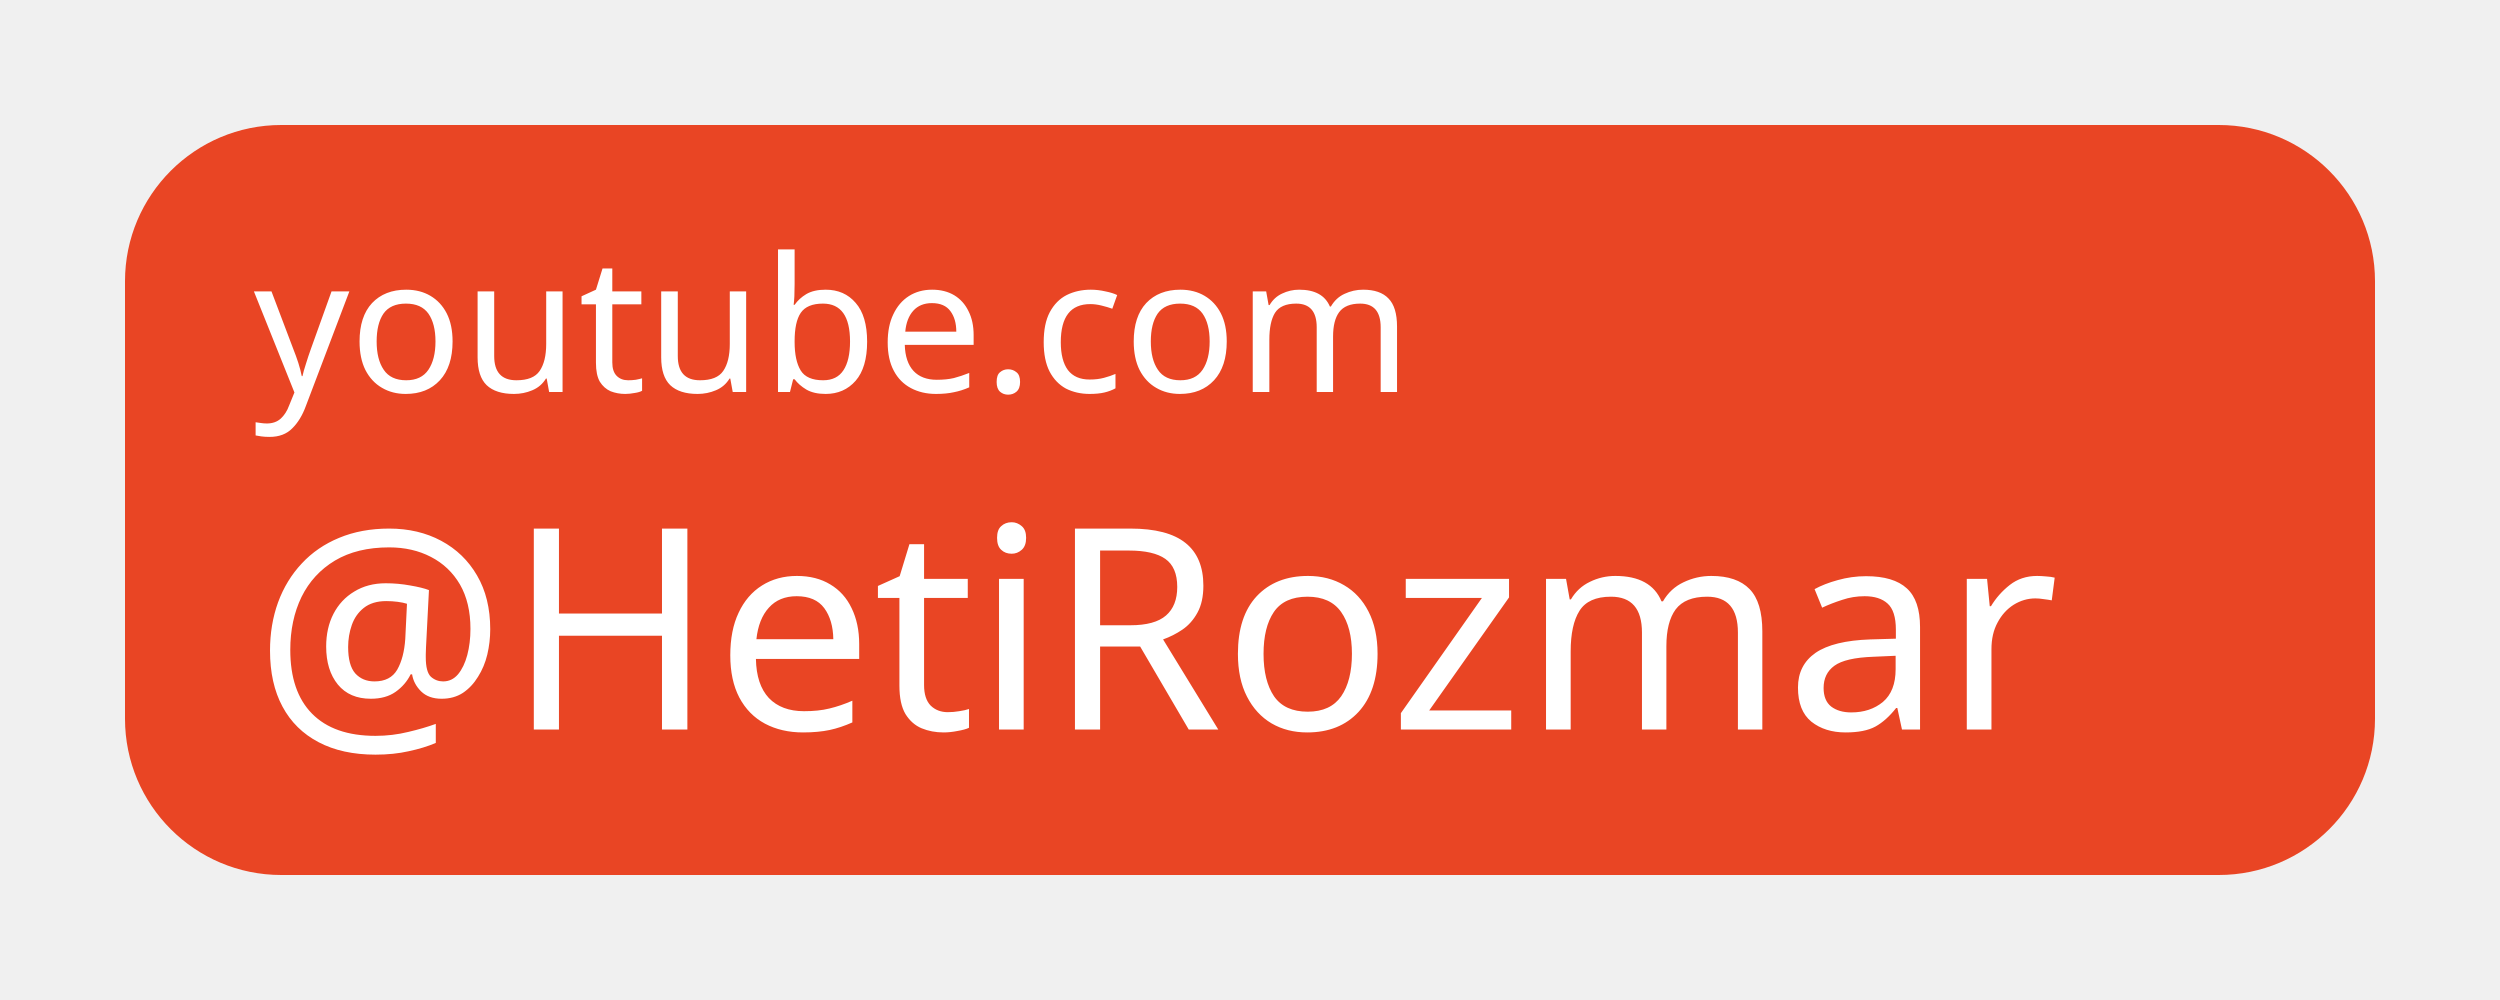
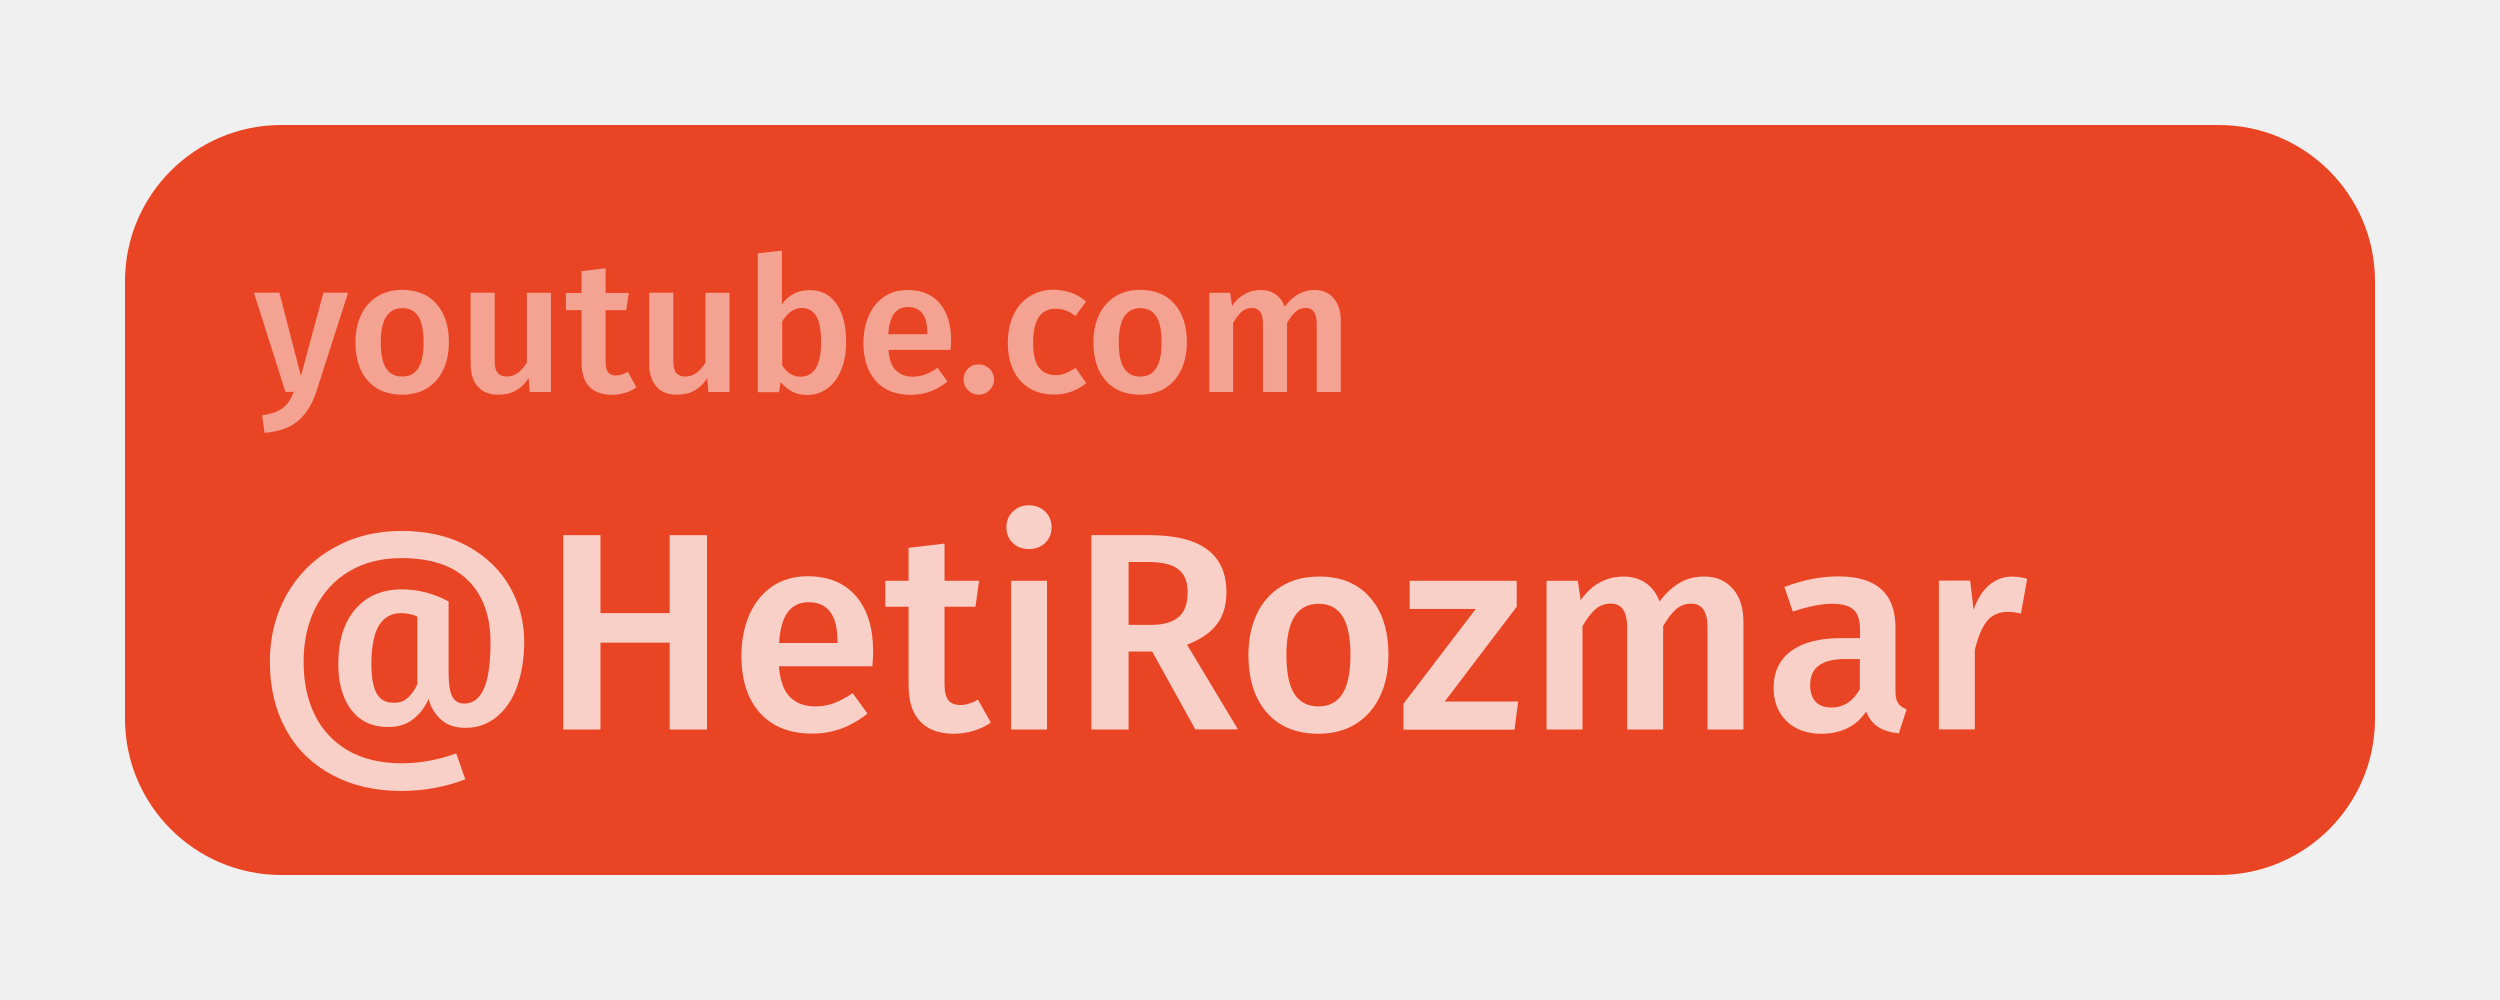
<svg xmlns="http://www.w3.org/2000/svg" version="1.1" id="Layer_1" x="0px" y="0px" viewBox="0 0 160 64" style="enable-background:new 0 0 160 64;" xml:space="preserve">
  <style type="text/css">
	.st0{fill:#E94524;}
	.st1{opacity:0.5;fill:#FFFFFF;}
- 	.st2{font-family:'FiraSans-Medium';}
- 	.st3{font-size:12px;}
- 	.st4{opacity:0.75;fill:#FFFFFF;}
- 	.st5{font-size:18px;}
+ 	.st2{opacity:0.75;fill:#FFFFFF;}
</style>
  <path class="st0" d="M142,56H18c-5.52,0-10-4.48-10-10V18c0-5.52,4.48-10,10-10H142c5.52,0,10,4.48,10,10V46  C152,51.52,147.52,56,142,56z" />
-   <text transform="matrix(1 0 0 1 16.2342 25.0869)">
-     <tspan x="0" y="0" class="st1 st2 st3">youtube.com</tspan>
-     <tspan x="0" y="21.6" class="st4 st2 st5">@HetiRozmar</tspan>
-   </text>
+   <g>
+     <path class="st1" d="M20.23,25.11c-0.26,0.78-0.64,1.39-1.16,1.83s-1.23,0.69-2.14,0.76l-0.16-1.12c0.42-0.06,0.75-0.15,1-0.27   c0.25-0.12,0.45-0.27,0.61-0.46s0.29-0.45,0.42-0.77h-0.53l-2.02-6.35h1.63l1.38,5.33l1.44-5.33h1.58L20.23,25.11z" />
+     <path class="st1" d="M27.94,19.45c0.52,0.6,0.79,1.41,0.79,2.45c0,0.66-0.12,1.25-0.36,1.76c-0.24,0.51-0.58,0.9-1.03,1.18   c-0.45,0.28-0.98,0.42-1.6,0.42c-0.94,0-1.67-0.3-2.2-0.89c-0.53-0.6-0.79-1.42-0.79-2.47c0-0.66,0.12-1.25,0.36-1.75   c0.24-0.5,0.59-0.9,1.04-1.18c0.45-0.28,0.99-0.42,1.6-0.42C26.69,18.56,27.42,18.86,27.94,19.45z M24.37,21.91   c0,0.75,0.11,1.31,0.34,1.66s0.57,0.53,1.03,0.53s0.8-0.18,1.03-0.54s0.34-0.91,0.34-1.66c0-0.74-0.11-1.29-0.34-1.65   s-0.57-0.53-1.01-0.53C24.83,19.72,24.37,20.45,24.37,21.91z" />
+     <path class="st1" d="M35.24,25.09h-1.33l-0.08-0.89c-0.23,0.36-0.51,0.63-0.82,0.8c-0.32,0.18-0.69,0.26-1.12,0.26   c-0.57,0-1.01-0.17-1.31-0.52c-0.31-0.35-0.46-0.83-0.46-1.45v-4.56h1.54v4.37c0,0.36,0.06,0.62,0.19,0.77s0.32,0.23,0.59,0.23   c0.49,0,0.92-0.3,1.28-0.9v-4.46h1.54V25.09z" />
+     <path class="st1" d="M40.73,24.79c-0.22,0.16-0.47,0.28-0.75,0.36c-0.28,0.08-0.56,0.12-0.85,0.12c-0.62-0.01-1.1-0.19-1.42-0.53   s-0.49-0.86-0.49-1.54v-3.35h-1v-1.1h1v-1.4l1.54-0.18v1.58h1.48l-0.16,1.1h-1.32v3.31c0,0.31,0.05,0.54,0.16,0.67   c0.11,0.14,0.28,0.2,0.51,0.2c0.23,0,0.48-0.08,0.76-0.23L40.73,24.79z" />
+     <path class="st1" d="M46.67,25.09h-1.33l-0.08-0.89c-0.23,0.36-0.51,0.63-0.82,0.8c-0.32,0.18-0.69,0.26-1.12,0.26   c-0.57,0-1.01-0.17-1.31-0.52c-0.31-0.35-0.46-0.83-0.46-1.45v-4.56h1.54v4.37c0,0.36,0.06,0.62,0.19,0.77s0.32,0.23,0.59,0.23   c0.49,0,0.92-0.3,1.28-0.9v-4.46h1.54V25.09z" />
+     <path class="st1" d="M53.53,19.44c0.42,0.59,0.62,1.41,0.62,2.47c0,0.66-0.1,1.24-0.31,1.75c-0.2,0.51-0.49,0.9-0.87,1.19   c-0.38,0.28-0.82,0.43-1.33,0.43c-0.34,0-0.66-0.07-0.94-0.22c-0.28-0.14-0.53-0.35-0.74-0.61l-0.1,0.65h-1.36v-8.89l1.54-0.17   v3.43c0.21-0.29,0.46-0.51,0.76-0.67c0.3-0.16,0.63-0.23,0.99-0.23C52.54,18.56,53.11,18.85,53.53,19.44z M52.2,23.58   c0.23-0.36,0.35-0.91,0.35-1.67c0-0.8-0.11-1.37-0.32-1.7c-0.22-0.33-0.52-0.5-0.91-0.5c-0.49,0-0.91,0.29-1.26,0.86v2.81   c0.14,0.23,0.31,0.41,0.51,0.54c0.2,0.13,0.43,0.19,0.67,0.19C51.64,24.11,51.97,23.94,52.2,23.58z" />
+     <path class="st1" d="M60.84,22.39h-3.98c0.05,0.62,0.21,1.06,0.48,1.32c0.27,0.26,0.63,0.4,1.08,0.4c0.28,0,0.54-0.05,0.79-0.14   c0.25-0.09,0.51-0.23,0.79-0.43l0.64,0.88c-0.7,0.57-1.49,0.85-2.35,0.85c-0.97,0-1.71-0.3-2.24-0.89   c-0.52-0.59-0.79-1.4-0.79-2.42c0-0.65,0.11-1.23,0.34-1.75c0.22-0.52,0.55-0.92,0.97-1.21c0.42-0.29,0.93-0.44,1.51-0.44   c0.89,0,1.58,0.28,2.06,0.85s0.73,1.35,0.73,2.36C60.87,21.84,60.86,22.05,60.84,22.39z M59.35,21.32c0-1.11-0.41-1.67-1.24-1.67   c-0.38,0-0.67,0.14-0.88,0.41c-0.21,0.28-0.34,0.72-0.38,1.33h2.5V21.32z" />
+     <path class="st1" d="M63.33,23.6c0.19,0.19,0.29,0.42,0.29,0.69c0,0.26-0.1,0.49-0.29,0.68s-0.42,0.29-0.7,0.29   c-0.26,0-0.49-0.1-0.68-0.29s-0.28-0.42-0.28-0.68c0-0.27,0.09-0.5,0.28-0.69c0.18-0.19,0.41-0.28,0.68-0.28   C62.91,23.32,63.14,23.42,63.33,23.6z" />
+     <path class="st1" d="M68.57,18.74c0.33,0.12,0.65,0.31,0.94,0.56l-0.68,0.92c-0.22-0.16-0.42-0.28-0.62-0.35   c-0.2-0.07-0.42-0.11-0.66-0.11c-0.95,0-1.43,0.72-1.43,2.17c0,0.74,0.12,1.27,0.37,1.59c0.25,0.32,0.6,0.49,1.06,0.49   c0.22,0,0.43-0.04,0.62-0.11c0.19-0.07,0.41-0.19,0.67-0.35l0.68,0.97c-0.6,0.49-1.28,0.73-2.05,0.73c-0.61,0-1.14-0.13-1.58-0.4   c-0.45-0.27-0.79-0.65-1.03-1.15c-0.24-0.5-0.36-1.08-0.36-1.75s0.12-1.27,0.36-1.78c0.24-0.52,0.58-0.92,1.03-1.2   c0.45-0.28,0.97-0.43,1.57-0.43C67.87,18.56,68.24,18.62,68.57,18.74z" />
+     <path class="st1" d="M75.17,19.45c0.52,0.6,0.79,1.41,0.79,2.45c0,0.66-0.12,1.25-0.36,1.76c-0.24,0.51-0.58,0.9-1.03,1.18   c-0.45,0.28-0.98,0.42-1.6,0.42c-0.94,0-1.67-0.3-2.2-0.89c-0.53-0.6-0.79-1.42-0.79-2.47c0-0.66,0.12-1.25,0.36-1.75   c0.24-0.5,0.59-0.9,1.04-1.18c0.45-0.28,0.99-0.42,1.6-0.42C73.92,18.56,74.65,18.86,75.17,19.45z M71.6,21.91   c0,0.75,0.11,1.31,0.34,1.66s0.57,0.53,1.03,0.53s0.8-0.18,1.03-0.54s0.34-0.91,0.34-1.66c0-0.74-0.11-1.29-0.34-1.65   s-0.57-0.53-1.01-0.53C72.06,19.72,71.6,20.45,71.6,21.91z" />
+     <path class="st1" d="M85.35,19.08c0.3,0.35,0.46,0.82,0.46,1.41v4.6h-1.54v-4.36c0-0.68-0.23-1.02-0.7-1.02   c-0.25,0-0.46,0.08-0.64,0.23c-0.18,0.16-0.37,0.4-0.56,0.73v4.42h-1.54v-4.36c0-0.68-0.23-1.02-0.7-1.02   c-0.26,0-0.47,0.08-0.65,0.23c-0.18,0.16-0.37,0.4-0.56,0.73v4.42H77.4v-6.35h1.33l0.12,0.83c0.48-0.67,1.09-1.01,1.84-1.01   c0.37,0,0.69,0.09,0.95,0.28c0.27,0.19,0.46,0.45,0.58,0.79c0.26-0.34,0.54-0.61,0.85-0.79c0.31-0.18,0.66-0.28,1.06-0.28   C84.64,18.56,85.05,18.73,85.35,19.08z" />
+     <path class="st2" d="M29.92,34.95c1.18,0.65,2.08,1.51,2.7,2.59c0.62,1.08,0.93,2.26,0.93,3.53c0,1.04-0.15,1.98-0.44,2.82   s-0.73,1.49-1.3,1.97c-0.57,0.48-1.25,0.72-2.02,0.72c-0.67,0-1.2-0.18-1.59-0.55c-0.39-0.37-0.65-0.8-0.77-1.3   c-0.23,0.53-0.56,0.96-0.99,1.3s-0.96,0.5-1.58,0.5c-1.03,0-1.82-0.37-2.38-1.1c-0.55-0.73-0.83-1.7-0.83-2.92   c0-1.5,0.36-2.67,1.09-3.52c0.73-0.85,1.72-1.27,2.98-1.27c1.03,0,2.03,0.26,2.99,0.77v4.54c0,0.74,0.08,1.26,0.24,1.56   c0.16,0.29,0.42,0.44,0.77,0.44c0.54,0,0.95-0.31,1.24-0.93c0.29-0.62,0.43-1.62,0.43-3c0-1.69-0.48-3.01-1.44-3.96   c-0.96-0.95-2.38-1.42-4.25-1.42c-1.3,0-2.42,0.28-3.36,0.85c-0.94,0.56-1.66,1.35-2.16,2.35c-0.5,1-0.75,2.14-0.75,3.43   c0,1.31,0.24,2.45,0.73,3.43c0.49,0.98,1.2,1.73,2.14,2.27c0.94,0.53,2.08,0.8,3.41,0.8c1.15,0,2.32-0.21,3.49-0.63l0.58,1.66   c-1.31,0.49-2.67,0.74-4.09,0.74c-1.68,0-3.16-0.34-4.43-1.02s-2.26-1.64-2.95-2.89s-1.04-2.7-1.04-4.36   c0-1.58,0.36-3.01,1.07-4.28c0.71-1.27,1.71-2.27,3-3c1.28-0.73,2.74-1.09,4.36-1.09C27.33,33.98,28.74,34.3,29.92,34.95z    M26.13,44.63c0.25-0.24,0.44-0.52,0.58-0.85v-4.32c-0.32-0.14-0.67-0.22-1.03-0.22c-0.62,0-1.1,0.26-1.42,0.78   c-0.32,0.52-0.49,1.35-0.49,2.47c0,0.85,0.11,1.48,0.33,1.88c0.22,0.4,0.57,0.6,1.04,0.6C25.55,45,25.88,44.88,26.13,44.63z" />
+     <path class="st2" d="M42.86,46.69v-5.56h-4.43v5.56h-2.38V34.25h2.38v4.99h4.43v-4.99h2.39v12.44H42.86z" />
+     <path class="st2" d="M55.83,42.64h-5.98c0.07,0.92,0.31,1.58,0.72,1.98c0.41,0.4,0.95,0.59,1.62,0.59c0.42,0,0.82-0.07,1.19-0.21   s0.77-0.35,1.19-0.64l0.95,1.31c-1.06,0.85-2.23,1.28-3.53,1.28c-1.45,0-2.57-0.44-3.36-1.33c-0.79-0.89-1.18-2.1-1.18-3.64   c0-0.97,0.17-1.84,0.5-2.62c0.34-0.77,0.82-1.38,1.46-1.82c0.64-0.44,1.39-0.66,2.27-0.66c1.33,0,2.36,0.42,3.1,1.27   c0.73,0.85,1.1,2.02,1.1,3.54C55.89,41.82,55.87,42.13,55.83,42.64z M53.6,41.04c0-1.67-0.62-2.5-1.85-2.5   c-0.56,0-1.01,0.21-1.32,0.62c-0.32,0.41-0.51,1.08-0.57,1.99h3.74V41.04z" />
+     <path class="st2" d="M63.41,46.24c-0.34,0.24-0.71,0.42-1.13,0.54c-0.41,0.12-0.84,0.18-1.27,0.18c-0.94-0.01-1.65-0.28-2.13-0.8   c-0.49-0.52-0.73-1.29-0.73-2.31v-5.02h-1.49v-1.66h1.49v-2.11l2.3-0.27v2.38h2.21l-0.23,1.66h-1.98v4.97   c0,0.47,0.08,0.8,0.24,1.01c0.16,0.2,0.42,0.31,0.77,0.31s0.73-0.11,1.13-0.34L63.41,46.24z" />
+     <path class="st2" d="M66.9,32.75c0.27,0.27,0.4,0.6,0.4,1c0,0.4-0.14,0.73-0.4,0.99c-0.27,0.26-0.62,0.4-1.05,0.4   c-0.42,0-0.77-0.13-1.04-0.4c-0.27-0.26-0.4-0.59-0.4-0.99c0-0.4,0.13-0.73,0.4-1c0.27-0.27,0.61-0.41,1.04-0.41   C66.27,32.34,66.63,32.48,66.9,32.75z M67.01,37.17v9.52h-2.3v-9.52H67.01z" />
+     <path class="st2" d="M73.74,41.7h-1.51v4.99h-2.38V34.25h3.71c3.29,0,4.93,1.22,4.93,3.65c0,0.83-0.2,1.51-0.61,2.05   c-0.41,0.54-1.04,0.98-1.91,1.31l3.26,5.42H76.5L73.74,41.7z M72.23,39.99h1.48c0.76,0,1.33-0.17,1.72-0.5s0.58-0.86,0.58-1.59   c0-0.67-0.2-1.16-0.6-1.47c-0.4-0.31-1.04-0.46-1.9-0.46h-1.28V39.99z" />
+     <path class="st2" d="M87.68,38.24c0.79,0.89,1.18,2.12,1.18,3.68c0,1-0.18,1.88-0.54,2.64c-0.36,0.76-0.88,1.35-1.55,1.77   s-1.47,0.63-2.39,0.63c-1.4,0-2.5-0.45-3.29-1.34c-0.79-0.89-1.19-2.13-1.19-3.7c0-1,0.18-1.87,0.54-2.63s0.88-1.34,1.56-1.76   c0.68-0.42,1.48-0.63,2.4-0.63C85.8,36.89,86.9,37.34,87.68,38.24z M82.33,41.92c0,1.13,0.17,1.96,0.51,2.49s0.85,0.8,1.54,0.8   c0.68,0,1.2-0.27,1.54-0.81s0.51-1.37,0.51-2.48s-0.17-1.94-0.51-2.48c-0.34-0.53-0.85-0.8-1.52-0.8   C83.02,38.64,82.33,39.73,82.33,41.92z" />
+     <path class="st2" d="M97.07,37.17v1.66l-4.61,6.07h4.7l-0.23,1.8h-7.11v-1.66l4.63-6.07h-4.23v-1.8H97.07z" />
+     <path class="st2" d="M110.9,37.68c0.46,0.52,0.68,1.23,0.68,2.12v6.89h-2.3v-6.53c0-1.02-0.35-1.53-1.04-1.53   c-0.37,0-0.69,0.12-0.96,0.35c-0.27,0.23-0.55,0.6-0.84,1.09v6.62h-2.3v-6.53c0-1.02-0.35-1.53-1.04-1.53   c-0.38,0-0.71,0.12-0.98,0.35c-0.27,0.23-0.55,0.6-0.84,1.09v6.62h-2.3v-9.52h2l0.18,1.24c0.72-1.01,1.64-1.51,2.75-1.51   c0.55,0,1.03,0.14,1.43,0.42c0.4,0.28,0.69,0.68,0.87,1.18c0.38-0.52,0.81-0.91,1.27-1.19c0.46-0.28,0.99-0.41,1.59-0.41   C109.83,36.89,110.44,37.16,110.9,37.68z" />
+     <path class="st2" d="M121.47,44.99c0.11,0.17,0.3,0.31,0.55,0.41l-0.49,1.53c-0.54-0.05-0.98-0.18-1.32-0.4   c-0.34-0.22-0.6-0.55-0.78-0.99c-0.32,0.48-0.73,0.84-1.21,1.07c-0.49,0.23-1.03,0.35-1.63,0.35c-0.95,0-1.7-0.27-2.25-0.81   s-0.83-1.25-0.83-2.12c0-1.03,0.38-1.82,1.13-2.37c0.75-0.55,1.82-0.82,3.21-0.82h1.19V40.3c0-0.61-0.14-1.04-0.42-1.29   c-0.28-0.25-0.74-0.37-1.36-0.37c-0.7,0-1.54,0.17-2.52,0.5l-0.54-1.57c1.19-0.46,2.34-0.68,3.46-0.68c2.44,0,3.65,1.09,3.65,3.28   v4C121.3,44.54,121.36,44.81,121.47,44.99z M119.03,44.11v-1.93h-0.95c-1.49,0-2.23,0.55-2.23,1.66c0,0.46,0.11,0.81,0.34,1.06   c0.23,0.25,0.56,0.38,1.01,0.38C117.98,45.28,118.59,44.89,119.03,44.11z" />
+     <path class="st2" d="M129.74,37.04l-0.4,2.23c-0.29-0.07-0.57-0.11-0.85-0.11c-0.56,0-1.01,0.2-1.33,0.6   c-0.32,0.4-0.58,1.02-0.77,1.84v5.08h-2.3v-9.52h2l0.22,1.87c0.23-0.68,0.56-1.21,0.99-1.58c0.43-0.37,0.93-0.55,1.49-0.55   C129.14,36.91,129.45,36.96,129.74,37.04z" />
+   </g>
</svg>
